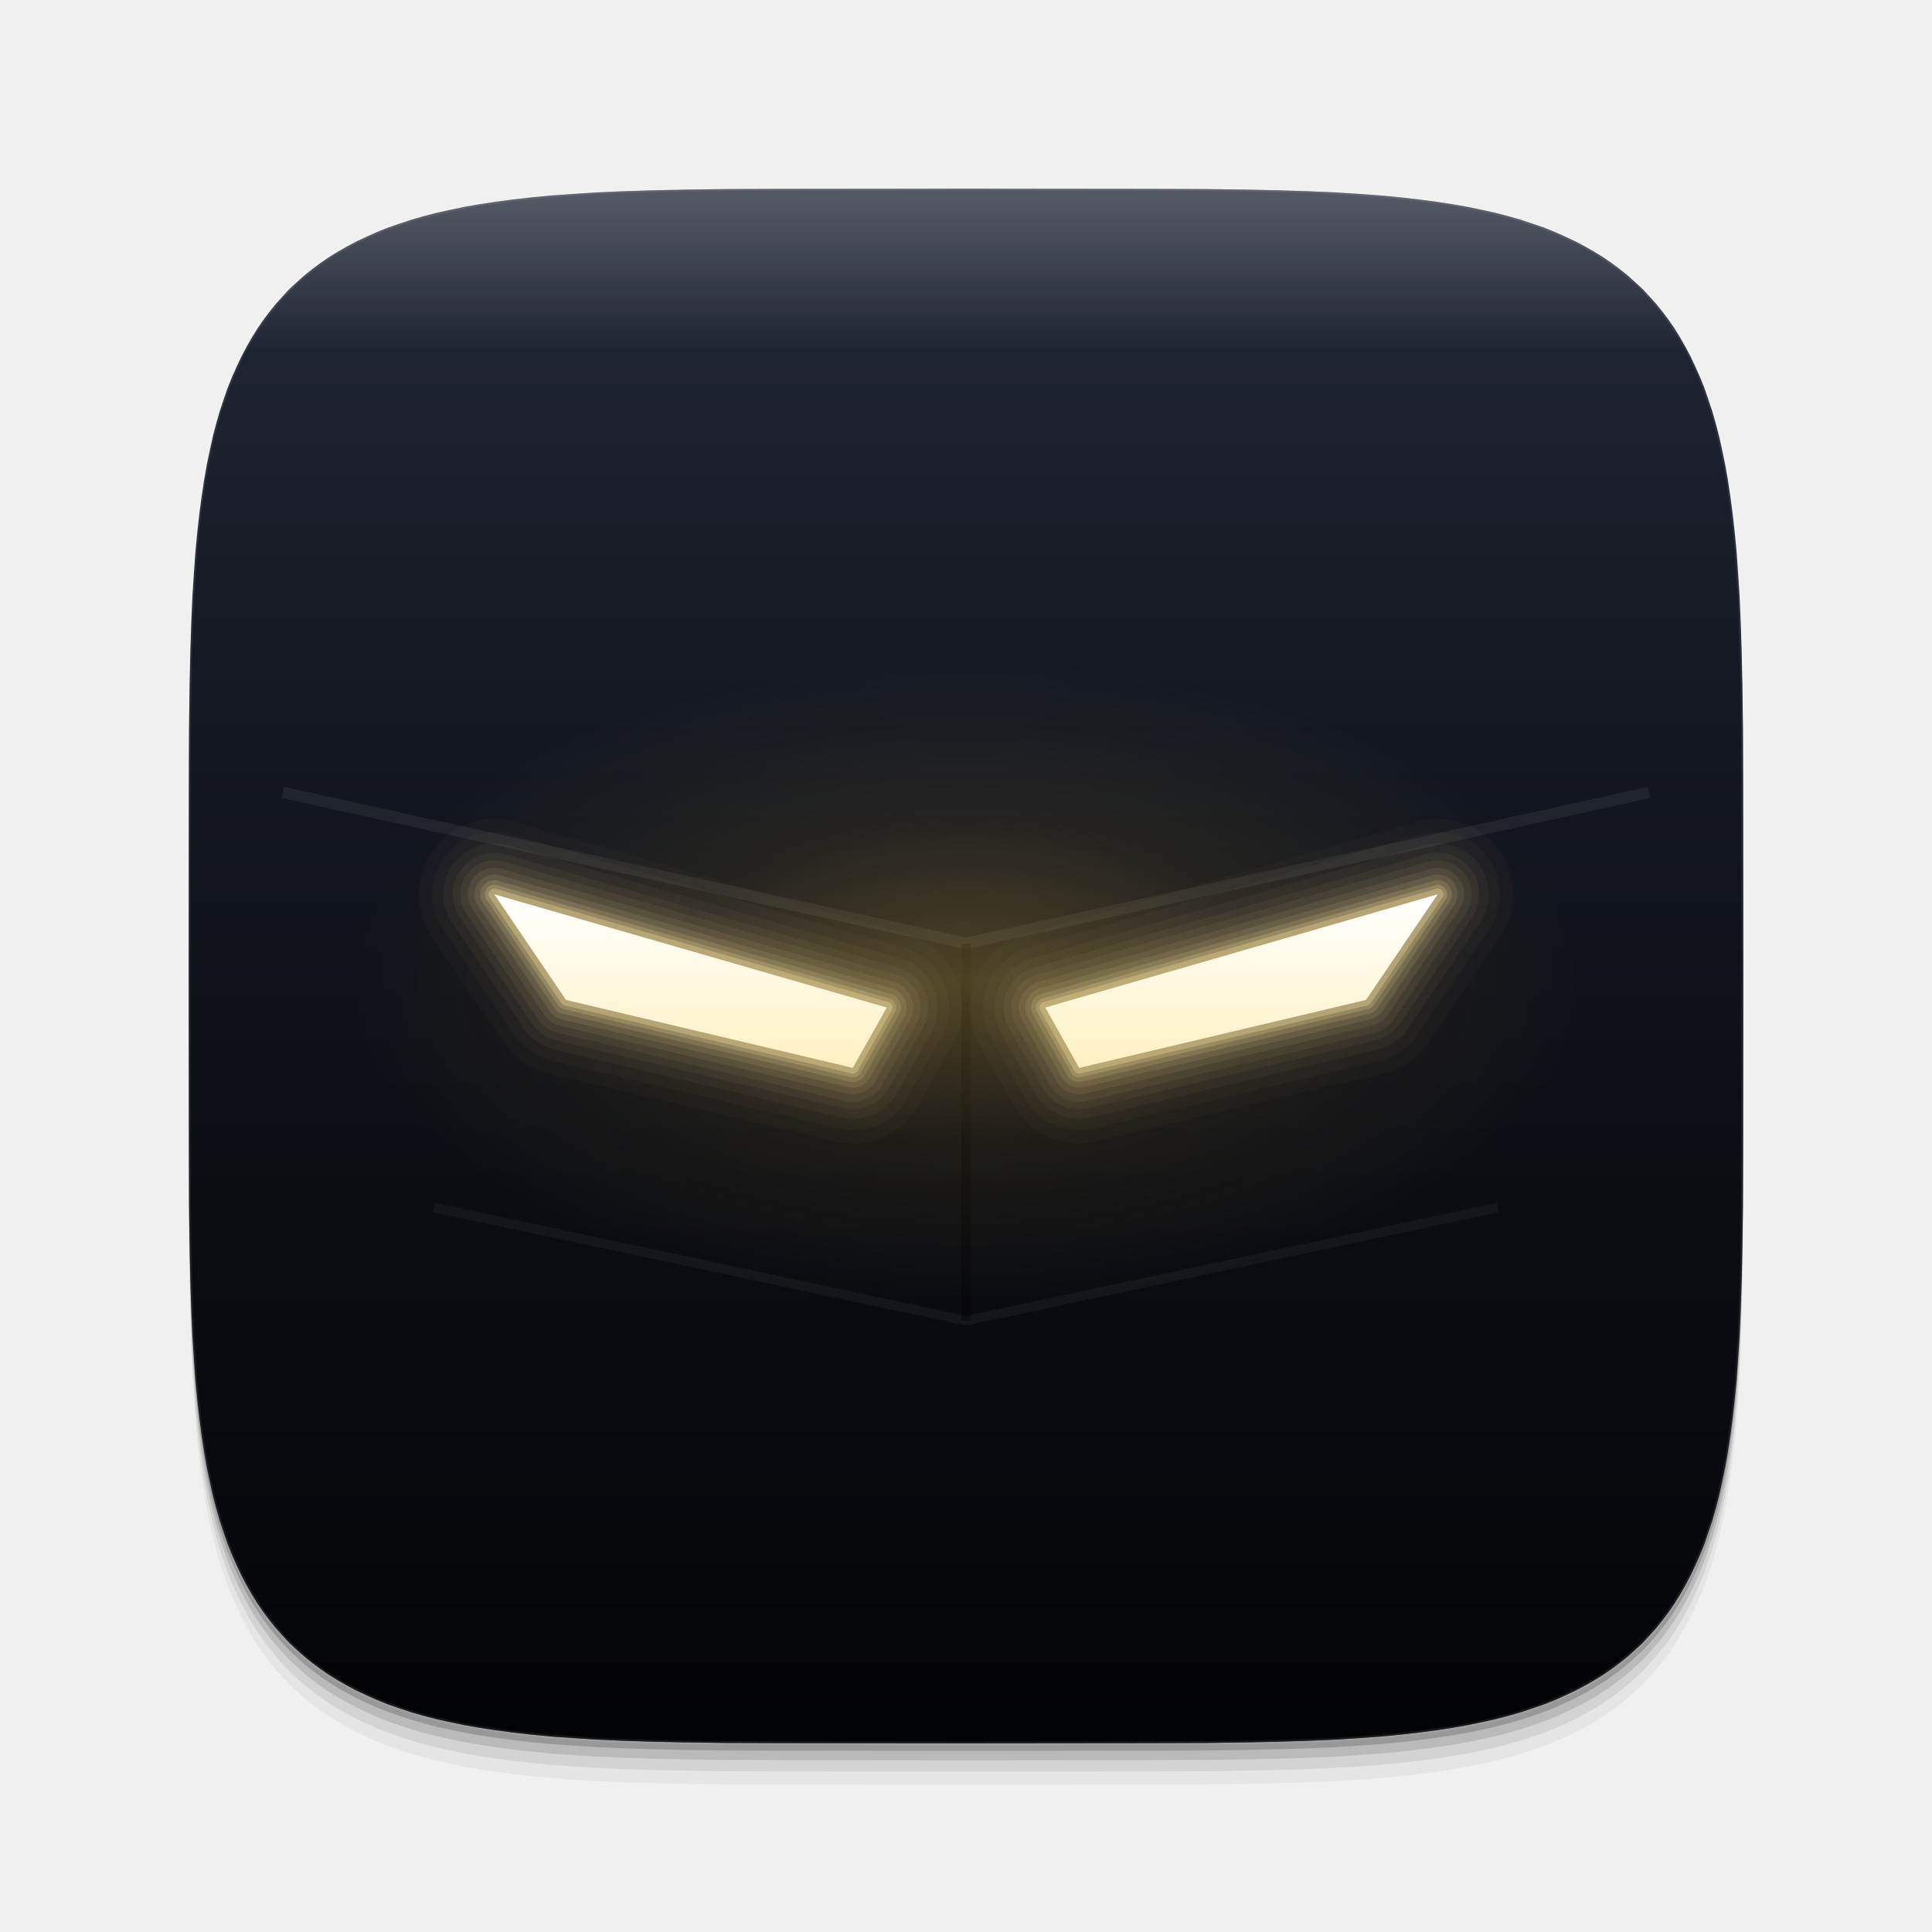
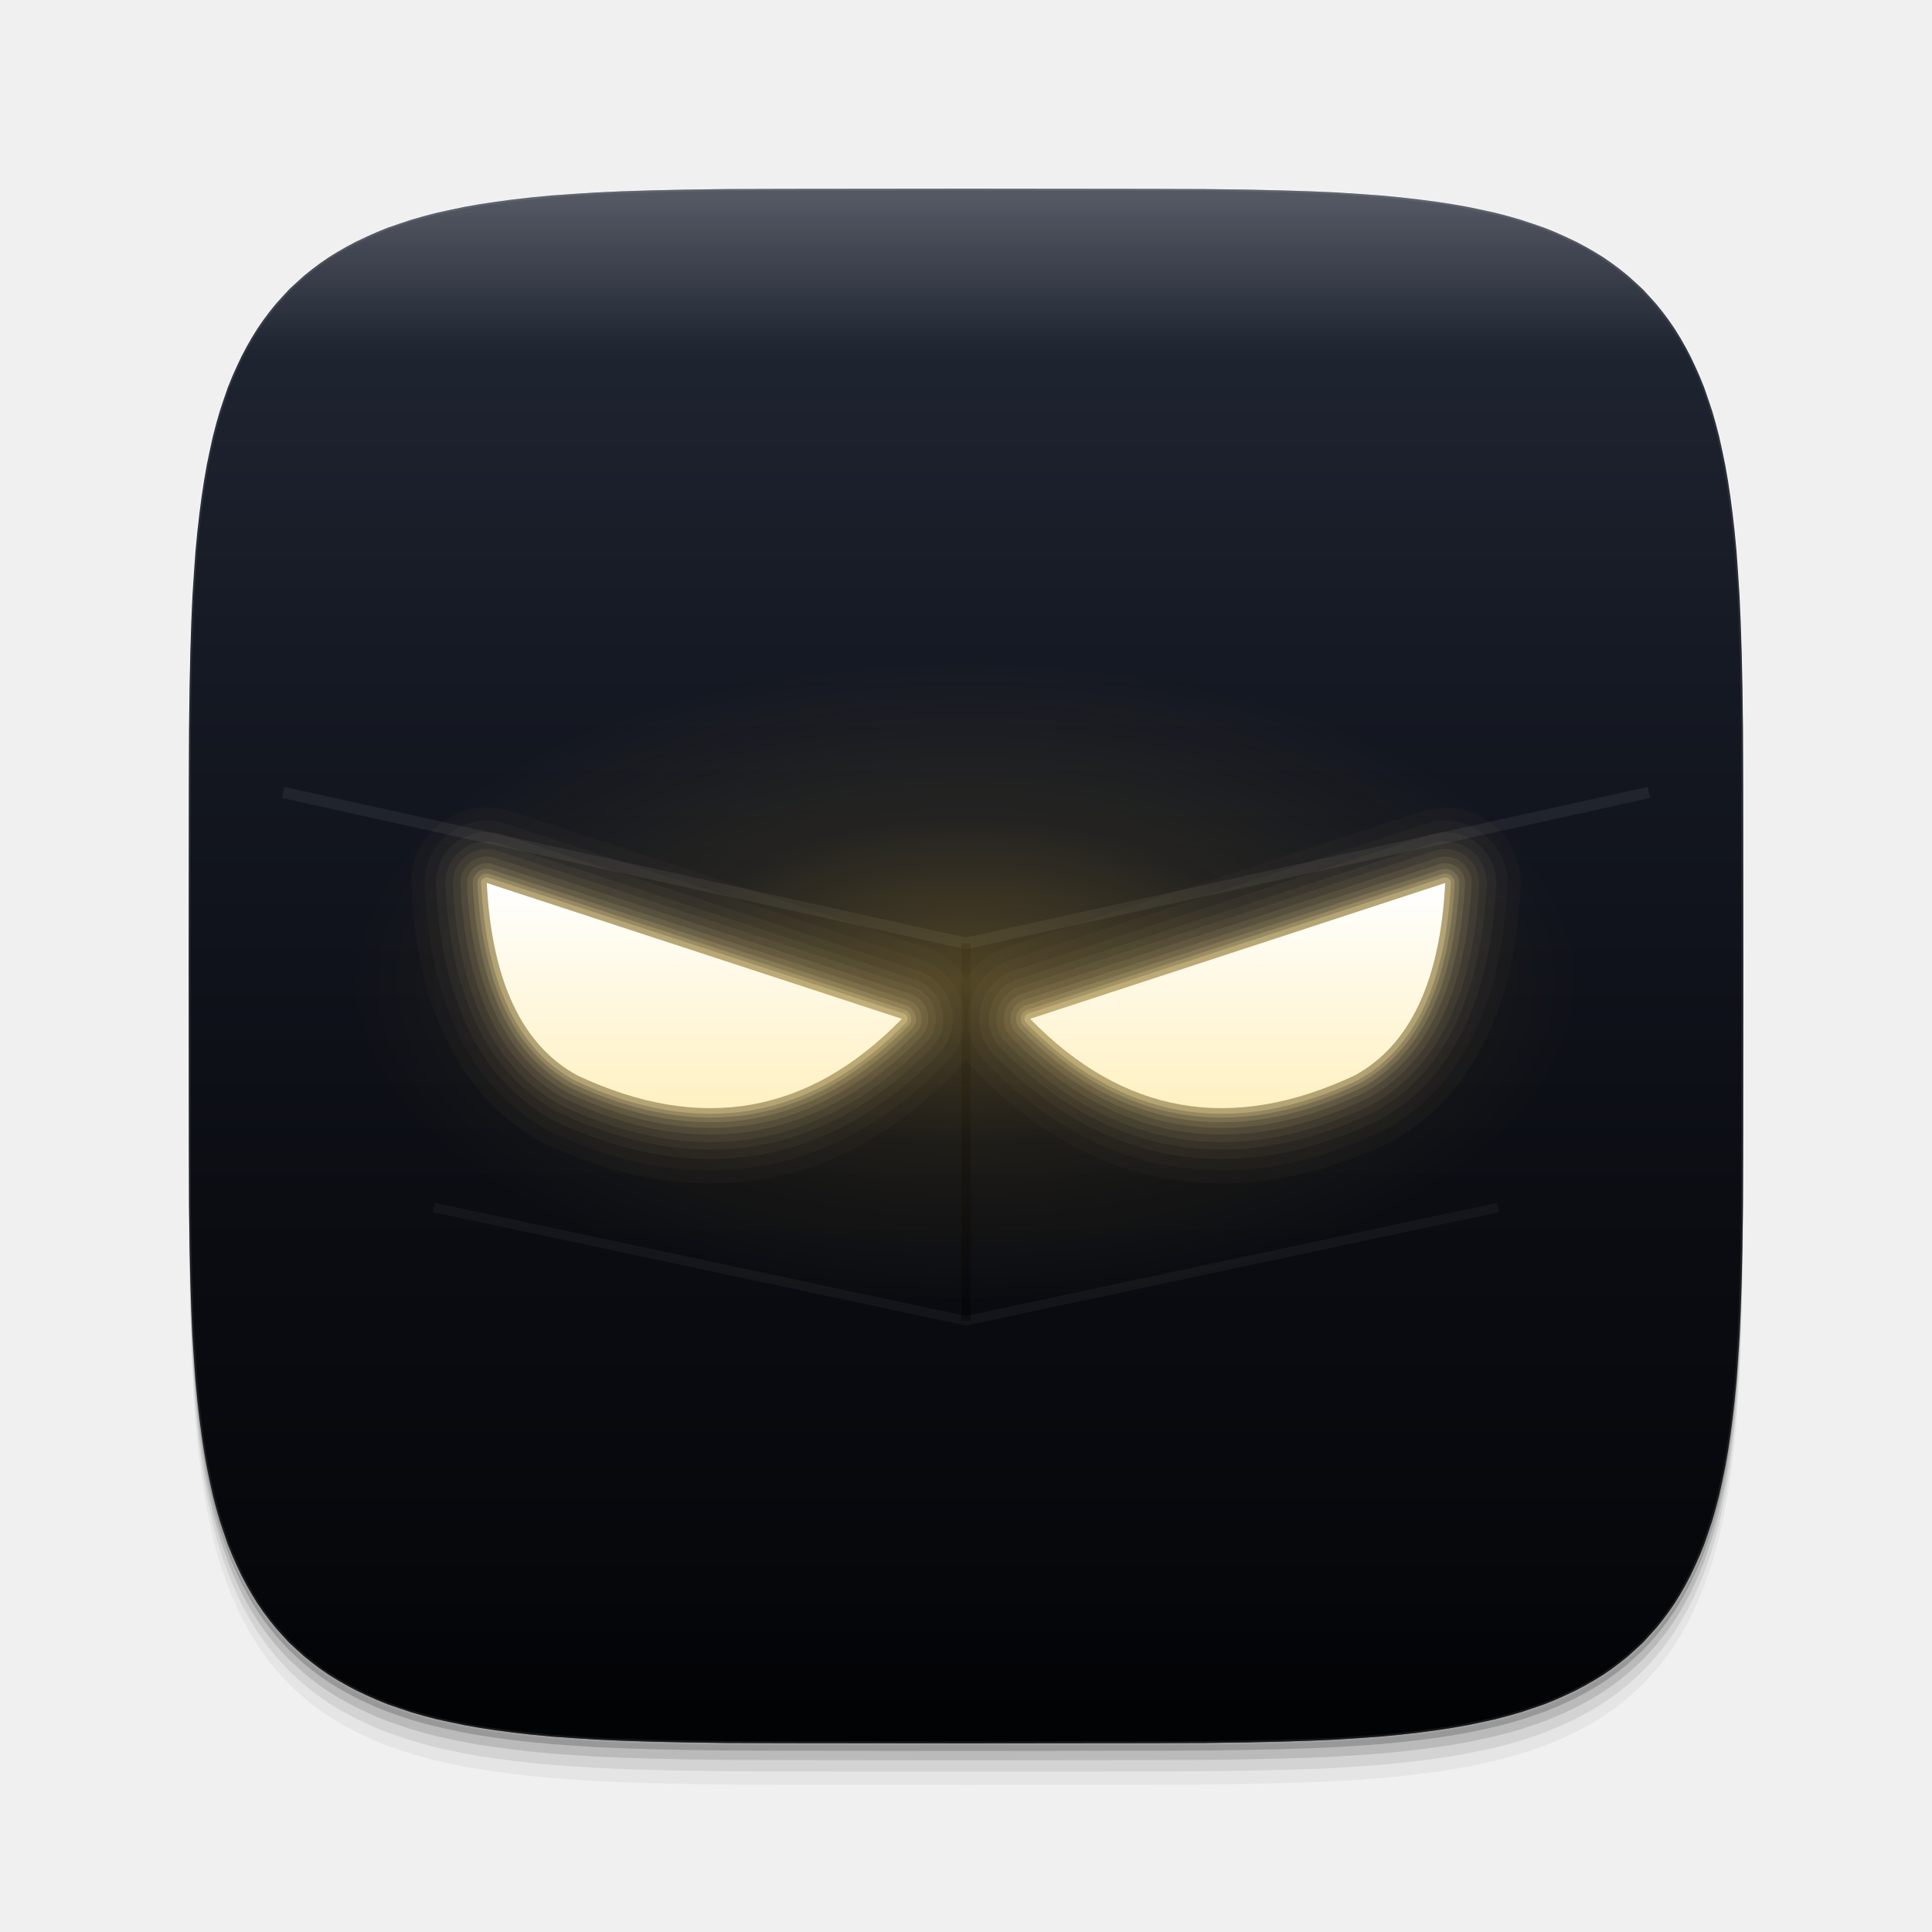
<svg xmlns="http://www.w3.org/2000/svg" width="1024" height="1024" viewBox="0 0 1024 1024">
  <defs>
    <clipPath id="sq">
      <path d="M924.0 512.0 L923.9 608.0 L923.8 638.6 L923.5 660.9 L923.1 679.0 L922.6 694.5 L922.0 708.2 L921.2 720.5 L920.4 731.8 L919.4 742.2 L918.3 751.9 L917.1 761.0 L915.8 769.6 L914.4 777.6 L912.8 785.3 L911.2 792.6 L909.4 799.5 L907.5 806.1 L905.4 812.4 L903.3 818.5 L901.0 824.2 L898.5 829.8 L896.0 835.1 L893.3 840.2 L890.5 845.1 L887.6 849.8 L884.5 854.3 L881.2 858.7 L877.9 862.8 L874.3 866.8 L870.7 870.7 L866.8 874.3 L862.8 877.9 L858.7 881.2 L854.3 884.5 L849.8 887.6 L845.1 890.5 L840.2 893.3 L835.1 896.0 L829.8 898.5 L824.2 901.0 L818.5 903.3 L812.4 905.4 L806.1 907.5 L799.5 909.4 L792.6 911.2 L785.3 912.8 L777.6 914.4 L769.6 915.8 L761.0 917.1 L751.9 918.3 L742.2 919.4 L731.8 920.4 L720.5 921.2 L708.2 922.0 L694.5 922.6 L679.0 923.1 L660.9 923.5 L638.6 923.8 L608.0 923.9 L512.0 924.0 L416.0 923.9 L385.4 923.8 L363.1 923.5 L345.0 923.1 L329.5 922.6 L315.8 922.0 L303.5 921.2 L292.2 920.4 L281.8 919.4 L272.1 918.3 L263.0 917.1 L254.4 915.8 L246.4 914.4 L238.7 912.8 L231.4 911.2 L224.5 909.4 L217.9 907.5 L211.6 905.4 L205.5 903.3 L199.8 901.0 L194.2 898.5 L188.9 896.0 L183.8 893.3 L178.9 890.5 L174.2 887.6 L169.7 884.5 L165.3 881.2 L161.2 877.9 L157.2 874.3 L153.3 870.7 L149.7 866.8 L146.1 862.8 L142.8 858.7 L139.5 854.3 L136.4 849.8 L133.5 845.1 L130.7 840.2 L128.0 835.1 L125.5 829.8 L123.0 824.2 L120.7 818.5 L118.6 812.4 L116.5 806.1 L114.6 799.5 L112.8 792.6 L111.2 785.3 L109.6 777.6 L108.2 769.6 L106.9 761.0 L105.7 751.9 L104.6 742.2 L103.6 731.8 L102.8 720.5 L102.0 708.2 L101.4 694.5 L100.9 679.0 L100.5 660.9 L100.2 638.6 L100.1 608.0 L100.0 512.0 L100.1 416.0 L100.2 385.4 L100.5 363.1 L100.9 345.0 L101.4 329.5 L102.0 315.8 L102.8 303.5 L103.6 292.2 L104.6 281.8 L105.7 272.1 L106.9 263.0 L108.2 254.4 L109.6 246.4 L111.2 238.7 L112.8 231.4 L114.6 224.5 L116.5 217.9 L118.6 211.6 L120.7 205.5 L123.0 199.8 L125.5 194.2 L128.0 188.9 L130.7 183.8 L133.5 178.9 L136.4 174.2 L139.5 169.7 L142.8 165.3 L146.1 161.2 L149.7 157.2 L153.3 153.3 L157.2 149.7 L161.2 146.1 L165.3 142.8 L169.7 139.5 L174.2 136.4 L178.9 133.5 L183.8 130.7 L188.9 128.0 L194.2 125.5 L199.8 123.0 L205.5 120.7 L211.6 118.6 L217.9 116.5 L224.5 114.6 L231.4 112.8 L238.7 111.2 L246.4 109.6 L254.4 108.2 L263.0 106.9 L272.1 105.7 L281.8 104.6 L292.2 103.6 L303.5 102.8 L315.8 102.0 L329.5 101.4 L345.0 100.9 L363.1 100.5 L385.4 100.2 L416.0 100.1 L512.0 100.0 L608.0 100.1 L638.6 100.2 L660.9 100.5 L679.0 100.9 L694.5 101.4 L708.2 102.0 L720.5 102.8 L731.8 103.6 L742.2 104.6 L751.9 105.7 L761.0 106.9 L769.6 108.2 L777.6 109.6 L785.3 111.2 L792.6 112.8 L799.5 114.6 L806.1 116.5 L812.4 118.6 L818.5 120.7 L824.2 123.0 L829.8 125.5 L835.1 128.0 L840.2 130.7 L845.1 133.5 L849.8 136.4 L854.3 139.5 L858.7 142.8 L862.8 146.1 L866.8 149.7 L870.7 153.3 L874.3 157.2 L877.9 161.2 L881.2 165.3 L884.5 169.7 L887.6 174.2 L890.5 178.9 L893.3 183.8 L896.0 188.9 L898.5 194.2 L901.0 199.8 L903.3 205.5 L905.4 211.6 L907.5 217.9 L909.4 224.5 L911.2 231.4 L912.8 238.7 L914.4 246.4 L915.8 254.4 L917.1 263.0 L918.3 272.1 L919.4 281.8 L920.4 292.2 L921.2 303.5 L922.0 315.8 L922.6 329.5 L923.1 345.0 L923.5 363.1 L923.8 385.4 L923.9 416.0 Z" />
    </clipPath>
    <linearGradient id="plate" x1="0" y1="0" x2="0" y2="1">
      <stop offset="0" stop-color="#232937" />
      <stop offset=".3" stop-color="#151923" />
      <stop offset=".65" stop-color="#0b0d13" />
      <stop offset="1" stop-color="#040508" />
    </linearGradient>
    <radialGradient id="aura" cx=".5" cy=".5" r=".5">
      <stop offset="0" stop-color="#f5c542" stop-opacity=".28" />
      <stop offset=".5" stop-color="#f5c542" stop-opacity=".08" />
      <stop offset="1" stop-color="#f5c542" stop-opacity="0" />
    </radialGradient>
    <linearGradient id="core" x1="0" y1="0" x2="0" y2="1">
      <stop offset="0" stop-color="#ffffff" />
      <stop offset="1" stop-color="#fff1c2" />
    </linearGradient>
    <linearGradient id="edge" x1="0" y1="0" x2="0" y2="1">
      <stop offset="0" stop-color="#fff" stop-opacity=".22" />
      <stop offset=".1" stop-color="#fff" stop-opacity="0" />
      <stop offset=".9" stop-color="#000" stop-opacity="0" />
      <stop offset="1" stop-color="#000" stop-opacity=".45" />
    </linearGradient>
  </defs>
  <g fill="#000">
    <path d="M924.0 512.0 L923.9 608.0 L923.8 638.6 L923.5 660.9 L923.1 679.0 L922.6 694.5 L922.0 708.2 L921.2 720.5 L920.4 731.8 L919.4 742.2 L918.3 751.9 L917.1 761.0 L915.8 769.6 L914.4 777.6 L912.8 785.3 L911.2 792.6 L909.4 799.5 L907.5 806.1 L905.4 812.4 L903.3 818.5 L901.0 824.2 L898.5 829.8 L896.0 835.1 L893.3 840.2 L890.5 845.1 L887.6 849.8 L884.5 854.3 L881.2 858.7 L877.9 862.8 L874.3 866.8 L870.7 870.7 L866.8 874.3 L862.8 877.9 L858.7 881.2 L854.3 884.5 L849.8 887.6 L845.1 890.5 L840.2 893.3 L835.1 896.0 L829.8 898.5 L824.2 901.0 L818.5 903.3 L812.4 905.4 L806.1 907.5 L799.5 909.4 L792.6 911.2 L785.3 912.8 L777.6 914.4 L769.6 915.8 L761.0 917.1 L751.9 918.3 L742.2 919.4 L731.8 920.4 L720.5 921.2 L708.2 922.0 L694.5 922.6 L679.0 923.1 L660.9 923.5 L638.6 923.8 L608.0 923.9 L512.0 924.0 L416.0 923.9 L385.4 923.8 L363.1 923.5 L345.0 923.1 L329.5 922.6 L315.8 922.0 L303.5 921.2 L292.2 920.4 L281.8 919.4 L272.1 918.3 L263.0 917.1 L254.4 915.8 L246.4 914.4 L238.7 912.8 L231.4 911.2 L224.5 909.4 L217.9 907.5 L211.6 905.4 L205.5 903.3 L199.8 901.0 L194.2 898.5 L188.9 896.0 L183.8 893.3 L178.9 890.5 L174.2 887.6 L169.7 884.5 L165.3 881.2 L161.2 877.9 L157.2 874.3 L153.3 870.7 L149.7 866.8 L146.1 862.8 L142.8 858.7 L139.5 854.3 L136.4 849.8 L133.5 845.1 L130.7 840.2 L128.0 835.1 L125.5 829.8 L123.0 824.2 L120.7 818.5 L118.6 812.4 L116.5 806.1 L114.6 799.5 L112.8 792.6 L111.2 785.3 L109.6 777.6 L108.2 769.6 L106.9 761.0 L105.7 751.9 L104.6 742.2 L103.6 731.8 L102.8 720.5 L102.0 708.2 L101.4 694.5 L100.9 679.0 L100.5 660.9 L100.2 638.6 L100.1 608.0 L100.0 512.0 L100.1 416.0 L100.2 385.4 L100.5 363.1 L100.9 345.0 L101.4 329.5 L102.0 315.8 L102.8 303.5 L103.6 292.2 L104.6 281.8 L105.7 272.1 L106.9 263.0 L108.2 254.4 L109.6 246.4 L111.2 238.7 L112.8 231.4 L114.6 224.5 L116.5 217.9 L118.6 211.6 L120.7 205.5 L123.0 199.8 L125.5 194.2 L128.0 188.9 L130.7 183.8 L133.5 178.9 L136.4 174.2 L139.5 169.7 L142.8 165.3 L146.1 161.2 L149.7 157.2 L153.3 153.3 L157.2 149.7 L161.2 146.1 L165.3 142.8 L169.7 139.5 L174.2 136.4 L178.9 133.5 L183.8 130.7 L188.9 128.0 L194.2 125.5 L199.8 123.0 L205.5 120.7 L211.6 118.6 L217.9 116.5 L224.5 114.6 L231.4 112.8 L238.7 111.2 L246.4 109.6 L254.4 108.2 L263.0 106.9 L272.1 105.7 L281.8 104.6 L292.2 103.6 L303.5 102.8 L315.8 102.0 L329.5 101.4 L345.0 100.9 L363.1 100.5 L385.4 100.2 L416.0 100.1 L512.0 100.0 L608.0 100.1 L638.6 100.2 L660.9 100.5 L679.0 100.9 L694.5 101.4 L708.2 102.0 L720.5 102.8 L731.8 103.6 L742.2 104.6 L751.9 105.7 L761.0 106.9 L769.6 108.2 L777.6 109.6 L785.3 111.2 L792.6 112.8 L799.5 114.6 L806.1 116.5 L812.4 118.6 L818.5 120.7 L824.2 123.0 L829.8 125.5 L835.1 128.0 L840.2 130.7 L845.1 133.5 L849.8 136.4 L854.3 139.5 L858.7 142.8 L862.8 146.1 L866.8 149.7 L870.7 153.3 L874.3 157.2 L877.9 161.2 L881.2 165.3 L884.5 169.7 L887.6 174.2 L890.5 178.9 L893.3 183.8 L896.0 188.9 L898.5 194.2 L901.0 199.8 L903.3 205.5 L905.4 211.6 L907.5 217.9 L909.4 224.5 L911.2 231.4 L912.8 238.7 L914.4 246.4 L915.8 254.4 L917.1 263.0 L918.3 272.1 L919.4 281.8 L920.4 292.2 L921.2 303.5 L922.0 315.8 L922.6 329.5 L923.1 345.0 L923.5 363.1 L923.8 385.4 L923.9 416.0 Z" transform="translate(0 4)" opacity="0.18" />
    <path d="M924.0 512.0 L923.9 608.0 L923.8 638.6 L923.5 660.9 L923.1 679.0 L922.6 694.5 L922.0 708.2 L921.2 720.5 L920.4 731.8 L919.4 742.2 L918.3 751.9 L917.1 761.0 L915.8 769.6 L914.4 777.6 L912.8 785.3 L911.2 792.6 L909.4 799.5 L907.5 806.1 L905.4 812.4 L903.3 818.5 L901.0 824.2 L898.5 829.8 L896.0 835.1 L893.3 840.2 L890.5 845.1 L887.6 849.8 L884.5 854.3 L881.2 858.7 L877.9 862.8 L874.3 866.8 L870.7 870.7 L866.8 874.3 L862.8 877.9 L858.7 881.2 L854.3 884.5 L849.8 887.6 L845.1 890.5 L840.2 893.3 L835.1 896.0 L829.8 898.5 L824.2 901.0 L818.5 903.3 L812.4 905.4 L806.1 907.5 L799.5 909.4 L792.6 911.2 L785.3 912.8 L777.6 914.4 L769.6 915.8 L761.0 917.1 L751.9 918.3 L742.2 919.4 L731.8 920.4 L720.5 921.2 L708.2 922.0 L694.5 922.6 L679.0 923.1 L660.9 923.5 L638.6 923.8 L608.0 923.9 L512.0 924.0 L416.0 923.9 L385.4 923.8 L363.1 923.5 L345.0 923.1 L329.5 922.6 L315.8 922.0 L303.5 921.2 L292.2 920.4 L281.8 919.4 L272.1 918.3 L263.0 917.1 L254.4 915.8 L246.4 914.4 L238.7 912.8 L231.4 911.2 L224.5 909.4 L217.9 907.5 L211.6 905.4 L205.5 903.3 L199.8 901.0 L194.2 898.5 L188.9 896.0 L183.8 893.3 L178.9 890.5 L174.2 887.6 L169.7 884.5 L165.3 881.2 L161.2 877.9 L157.2 874.3 L153.3 870.7 L149.7 866.8 L146.1 862.8 L142.8 858.7 L139.5 854.3 L136.4 849.8 L133.5 845.1 L130.7 840.2 L128.0 835.1 L125.5 829.8 L123.0 824.2 L120.7 818.5 L118.6 812.4 L116.5 806.1 L114.6 799.5 L112.8 792.6 L111.2 785.3 L109.6 777.6 L108.2 769.6 L106.9 761.0 L105.7 751.9 L104.6 742.2 L103.6 731.8 L102.8 720.5 L102.0 708.2 L101.4 694.5 L100.9 679.0 L100.5 660.9 L100.2 638.6 L100.1 608.0 L100.0 512.0 L100.1 416.0 L100.2 385.4 L100.5 363.1 L100.9 345.0 L101.4 329.5 L102.0 315.8 L102.8 303.5 L103.6 292.2 L104.6 281.8 L105.7 272.1 L106.9 263.0 L108.2 254.4 L109.6 246.4 L111.2 238.7 L112.8 231.4 L114.6 224.5 L116.5 217.9 L118.6 211.6 L120.7 205.5 L123.0 199.8 L125.5 194.2 L128.0 188.9 L130.7 183.8 L133.5 178.9 L136.4 174.2 L139.5 169.7 L142.8 165.3 L146.1 161.2 L149.7 157.2 L153.3 153.3 L157.2 149.7 L161.2 146.1 L165.3 142.8 L169.7 139.5 L174.2 136.4 L178.9 133.5 L183.8 130.7 L188.9 128.0 L194.2 125.5 L199.8 123.0 L205.5 120.7 L211.6 118.6 L217.9 116.5 L224.5 114.6 L231.4 112.8 L238.7 111.2 L246.4 109.6 L254.4 108.2 L263.0 106.9 L272.1 105.7 L281.8 104.6 L292.2 103.6 L303.5 102.8 L315.8 102.0 L329.5 101.4 L345.0 100.9 L363.1 100.5 L385.4 100.2 L416.0 100.1 L512.0 100.0 L608.0 100.1 L638.6 100.2 L660.9 100.5 L679.0 100.9 L694.5 101.4 L708.2 102.0 L720.5 102.8 L731.8 103.6 L742.2 104.6 L751.9 105.7 L761.0 106.9 L769.6 108.2 L777.6 109.6 L785.3 111.2 L792.6 112.8 L799.5 114.6 L806.1 116.5 L812.4 118.6 L818.5 120.7 L824.2 123.0 L829.8 125.5 L835.1 128.0 L840.2 130.7 L845.1 133.5 L849.8 136.4 L854.3 139.5 L858.7 142.8 L862.8 146.1 L866.8 149.7 L870.7 153.3 L874.3 157.2 L877.9 161.2 L881.2 165.3 L884.5 169.7 L887.6 174.2 L890.5 178.9 L893.3 183.8 L896.0 188.9 L898.5 194.2 L901.0 199.8 L903.3 205.5 L905.4 211.6 L907.5 217.9 L909.4 224.5 L911.2 231.4 L912.8 238.7 L914.4 246.4 L915.8 254.4 L917.1 263.0 L918.3 272.1 L919.4 281.8 L920.4 292.2 L921.2 303.5 L922.0 315.8 L922.6 329.5 L923.1 345.0 L923.5 363.1 L923.8 385.4 L923.9 416.0 Z" transform="translate(0 9)" opacity="0.12" />
    <path d="M924.0 512.0 L923.9 608.0 L923.8 638.6 L923.5 660.9 L923.1 679.0 L922.6 694.5 L922.0 708.2 L921.2 720.5 L920.4 731.8 L919.4 742.2 L918.3 751.9 L917.1 761.0 L915.8 769.6 L914.4 777.6 L912.8 785.3 L911.2 792.6 L909.4 799.5 L907.5 806.1 L905.4 812.4 L903.3 818.5 L901.0 824.2 L898.5 829.8 L896.0 835.1 L893.3 840.2 L890.5 845.1 L887.6 849.8 L884.5 854.3 L881.2 858.7 L877.9 862.8 L874.3 866.8 L870.7 870.7 L866.8 874.3 L862.8 877.9 L858.7 881.2 L854.3 884.5 L849.8 887.6 L845.1 890.5 L840.2 893.3 L835.1 896.0 L829.8 898.5 L824.2 901.0 L818.5 903.3 L812.4 905.4 L806.1 907.5 L799.5 909.4 L792.6 911.2 L785.3 912.8 L777.6 914.4 L769.6 915.8 L761.0 917.1 L751.9 918.3 L742.2 919.4 L731.8 920.4 L720.5 921.2 L708.2 922.0 L694.5 922.6 L679.0 923.1 L660.9 923.5 L638.6 923.8 L608.0 923.9 L512.0 924.0 L416.0 923.9 L385.4 923.8 L363.1 923.5 L345.0 923.1 L329.5 922.6 L315.8 922.0 L303.5 921.2 L292.2 920.4 L281.8 919.4 L272.1 918.3 L263.0 917.1 L254.4 915.8 L246.4 914.4 L238.7 912.8 L231.4 911.2 L224.5 909.4 L217.9 907.5 L211.6 905.4 L205.5 903.3 L199.8 901.0 L194.2 898.5 L188.9 896.0 L183.8 893.3 L178.9 890.5 L174.2 887.6 L169.7 884.5 L165.3 881.2 L161.2 877.9 L157.2 874.3 L153.3 870.7 L149.7 866.8 L146.1 862.8 L142.8 858.7 L139.5 854.3 L136.4 849.8 L133.5 845.1 L130.7 840.2 L128.0 835.1 L125.5 829.8 L123.0 824.2 L120.7 818.5 L118.6 812.4 L116.5 806.1 L114.6 799.5 L112.8 792.6 L111.2 785.3 L109.6 777.6 L108.2 769.6 L106.9 761.0 L105.7 751.9 L104.6 742.2 L103.6 731.8 L102.8 720.5 L102.0 708.2 L101.4 694.5 L100.9 679.0 L100.5 660.9 L100.2 638.6 L100.1 608.0 L100.0 512.0 L100.1 416.0 L100.2 385.4 L100.5 363.1 L100.9 345.0 L101.4 329.5 L102.0 315.8 L102.8 303.5 L103.6 292.2 L104.6 281.8 L105.7 272.1 L106.9 263.0 L108.2 254.4 L109.6 246.4 L111.2 238.7 L112.8 231.4 L114.6 224.5 L116.5 217.9 L118.6 211.6 L120.7 205.5 L123.0 199.8 L125.5 194.2 L128.0 188.9 L130.7 183.8 L133.5 178.9 L136.4 174.2 L139.5 169.7 L142.8 165.3 L146.1 161.2 L149.7 157.2 L153.3 153.3 L157.2 149.7 L161.2 146.1 L165.3 142.8 L169.7 139.5 L174.2 136.4 L178.9 133.5 L183.8 130.7 L188.9 128.0 L194.2 125.5 L199.8 123.0 L205.5 120.7 L211.6 118.6 L217.9 116.5 L224.5 114.6 L231.4 112.8 L238.7 111.2 L246.4 109.6 L254.4 108.2 L263.0 106.9 L272.1 105.7 L281.8 104.6 L292.2 103.6 L303.5 102.8 L315.8 102.0 L329.5 101.4 L345.0 100.9 L363.1 100.5 L385.4 100.2 L416.0 100.1 L512.0 100.0 L608.0 100.1 L638.6 100.2 L660.9 100.5 L679.0 100.9 L694.5 101.4 L708.2 102.0 L720.5 102.8 L731.8 103.6 L742.2 104.6 L751.9 105.7 L761.0 106.9 L769.6 108.2 L777.6 109.6 L785.3 111.2 L792.6 112.8 L799.5 114.6 L806.1 116.5 L812.4 118.6 L818.5 120.7 L824.2 123.0 L829.8 125.5 L835.1 128.0 L840.2 130.7 L845.1 133.5 L849.8 136.4 L854.3 139.5 L858.7 142.8 L862.8 146.1 L866.8 149.7 L870.7 153.3 L874.3 157.2 L877.9 161.2 L881.2 165.3 L884.5 169.7 L887.6 174.2 L890.5 178.9 L893.3 183.8 L896.0 188.9 L898.5 194.2 L901.0 199.8 L903.3 205.5 L905.4 211.6 L907.5 217.9 L909.4 224.5 L911.2 231.4 L912.8 238.7 L914.4 246.4 L915.8 254.4 L917.1 263.0 L918.3 272.1 L919.4 281.8 L920.4 292.2 L921.2 303.5 L922.0 315.8 L922.6 329.5 L923.1 345.0 L923.5 363.1 L923.8 385.4 L923.9 416.0 Z" transform="translate(0 15)" opacity="0.08" />
    <path d="M924.0 512.0 L923.9 608.0 L923.8 638.6 L923.5 660.9 L923.1 679.0 L922.6 694.5 L922.0 708.2 L921.2 720.5 L920.4 731.8 L919.4 742.2 L918.3 751.9 L917.1 761.0 L915.8 769.6 L914.4 777.6 L912.8 785.3 L911.2 792.6 L909.4 799.5 L907.5 806.1 L905.4 812.4 L903.3 818.5 L901.0 824.2 L898.5 829.8 L896.0 835.1 L893.3 840.2 L890.5 845.1 L887.6 849.8 L884.5 854.3 L881.2 858.7 L877.9 862.8 L874.3 866.8 L870.7 870.7 L866.8 874.3 L862.8 877.9 L858.7 881.2 L854.3 884.5 L849.8 887.6 L845.1 890.5 L840.2 893.3 L835.1 896.0 L829.8 898.5 L824.2 901.0 L818.5 903.3 L812.4 905.4 L806.1 907.5 L799.5 909.4 L792.6 911.2 L785.3 912.8 L777.6 914.4 L769.6 915.8 L761.0 917.1 L751.9 918.3 L742.2 919.4 L731.8 920.4 L720.5 921.2 L708.2 922.0 L694.5 922.6 L679.0 923.1 L660.9 923.5 L638.6 923.8 L608.0 923.9 L512.0 924.0 L416.0 923.9 L385.4 923.8 L363.1 923.5 L345.0 923.1 L329.5 922.6 L315.8 922.0 L303.5 921.2 L292.2 920.4 L281.8 919.4 L272.1 918.3 L263.0 917.1 L254.4 915.8 L246.4 914.4 L238.7 912.8 L231.4 911.2 L224.5 909.4 L217.9 907.5 L211.6 905.4 L205.5 903.3 L199.8 901.0 L194.2 898.5 L188.9 896.0 L183.8 893.3 L178.9 890.5 L174.2 887.6 L169.7 884.5 L165.3 881.2 L161.2 877.9 L157.2 874.3 L153.3 870.7 L149.7 866.8 L146.1 862.8 L142.8 858.7 L139.5 854.3 L136.4 849.8 L133.5 845.1 L130.7 840.2 L128.0 835.1 L125.5 829.8 L123.0 824.2 L120.7 818.5 L118.6 812.4 L116.5 806.1 L114.6 799.5 L112.8 792.6 L111.2 785.3 L109.6 777.6 L108.2 769.6 L106.9 761.0 L105.7 751.9 L104.6 742.2 L103.6 731.8 L102.8 720.5 L102.0 708.2 L101.4 694.5 L100.9 679.0 L100.5 660.9 L100.2 638.6 L100.1 608.0 L100.0 512.0 L100.1 416.0 L100.2 385.4 L100.5 363.1 L100.9 345.0 L101.4 329.5 L102.0 315.8 L102.8 303.5 L103.6 292.2 L104.6 281.8 L105.7 272.1 L106.9 263.0 L108.2 254.4 L109.6 246.4 L111.2 238.7 L112.8 231.4 L114.6 224.5 L116.5 217.9 L118.6 211.6 L120.7 205.5 L123.0 199.8 L125.5 194.2 L128.0 188.9 L130.7 183.8 L133.5 178.9 L136.4 174.2 L139.5 169.7 L142.8 165.3 L146.1 161.2 L149.7 157.2 L153.3 153.3 L157.2 149.7 L161.2 146.1 L165.3 142.8 L169.7 139.5 L174.2 136.4 L178.9 133.5 L183.8 130.7 L188.9 128.0 L194.2 125.5 L199.8 123.0 L205.5 120.7 L211.6 118.6 L217.9 116.5 L224.5 114.6 L231.4 112.8 L238.7 111.2 L246.4 109.6 L254.4 108.2 L263.0 106.9 L272.1 105.7 L281.8 104.6 L292.2 103.6 L303.5 102.8 L315.8 102.0 L329.5 101.4 L345.0 100.9 L363.1 100.5 L385.4 100.2 L416.0 100.1 L512.0 100.0 L608.0 100.1 L638.6 100.2 L660.9 100.5 L679.0 100.9 L694.5 101.4 L708.2 102.0 L720.5 102.8 L731.8 103.6 L742.2 104.6 L751.9 105.7 L761.0 106.9 L769.6 108.2 L777.6 109.6 L785.3 111.2 L792.6 112.8 L799.5 114.6 L806.1 116.5 L812.4 118.6 L818.5 120.7 L824.2 123.0 L829.8 125.5 L835.1 128.0 L840.2 130.7 L845.1 133.5 L849.8 136.4 L854.3 139.5 L858.7 142.8 L862.8 146.1 L866.8 149.7 L870.7 153.3 L874.3 157.2 L877.9 161.2 L881.2 165.3 L884.5 169.7 L887.6 174.2 L890.5 178.9 L893.3 183.8 L896.0 188.9 L898.5 194.2 L901.0 199.8 L903.3 205.5 L905.4 211.6 L907.5 217.9 L909.4 224.5 L911.2 231.4 L912.8 238.7 L914.4 246.4 L915.8 254.4 L917.1 263.0 L918.3 272.1 L919.4 281.8 L920.4 292.2 L921.2 303.5 L922.0 315.8 L922.6 329.5 L923.1 345.0 L923.5 363.1 L923.8 385.4 L923.9 416.0 Z" transform="translate(0 22)" opacity="0.05" />
  </g>
  <path d="M924.0 512.0 L923.9 608.0 L923.8 638.6 L923.5 660.9 L923.1 679.0 L922.6 694.5 L922.0 708.2 L921.2 720.5 L920.4 731.8 L919.4 742.2 L918.3 751.9 L917.1 761.0 L915.8 769.6 L914.4 777.6 L912.8 785.3 L911.2 792.6 L909.4 799.5 L907.5 806.1 L905.4 812.4 L903.3 818.5 L901.0 824.2 L898.5 829.8 L896.0 835.1 L893.3 840.2 L890.5 845.1 L887.6 849.8 L884.5 854.3 L881.2 858.7 L877.9 862.8 L874.3 866.8 L870.7 870.7 L866.8 874.3 L862.8 877.9 L858.7 881.2 L854.3 884.5 L849.8 887.6 L845.1 890.5 L840.2 893.3 L835.1 896.0 L829.8 898.5 L824.2 901.0 L818.5 903.3 L812.4 905.4 L806.1 907.5 L799.5 909.4 L792.6 911.2 L785.3 912.8 L777.6 914.4 L769.6 915.8 L761.0 917.1 L751.9 918.3 L742.2 919.4 L731.8 920.4 L720.5 921.2 L708.2 922.0 L694.5 922.6 L679.0 923.1 L660.9 923.5 L638.6 923.8 L608.0 923.9 L512.0 924.0 L416.0 923.9 L385.4 923.8 L363.1 923.5 L345.0 923.1 L329.5 922.6 L315.8 922.0 L303.5 921.2 L292.2 920.4 L281.8 919.4 L272.1 918.3 L263.0 917.1 L254.4 915.8 L246.4 914.4 L238.7 912.8 L231.4 911.2 L224.5 909.4 L217.9 907.5 L211.6 905.4 L205.5 903.3 L199.8 901.0 L194.2 898.5 L188.9 896.0 L183.8 893.3 L178.9 890.5 L174.2 887.6 L169.7 884.5 L165.3 881.2 L161.2 877.9 L157.2 874.3 L153.3 870.7 L149.7 866.8 L146.1 862.8 L142.8 858.7 L139.5 854.3 L136.4 849.8 L133.5 845.1 L130.7 840.2 L128.0 835.1 L125.5 829.8 L123.0 824.2 L120.7 818.5 L118.6 812.4 L116.5 806.1 L114.6 799.5 L112.8 792.6 L111.2 785.3 L109.6 777.6 L108.2 769.6 L106.9 761.0 L105.7 751.9 L104.6 742.2 L103.6 731.8 L102.8 720.5 L102.0 708.2 L101.4 694.5 L100.9 679.0 L100.5 660.9 L100.2 638.6 L100.1 608.0 L100.0 512.0 L100.1 416.0 L100.2 385.4 L100.5 363.1 L100.9 345.0 L101.4 329.5 L102.0 315.8 L102.8 303.5 L103.6 292.2 L104.6 281.8 L105.7 272.1 L106.9 263.0 L108.2 254.4 L109.6 246.4 L111.2 238.7 L112.8 231.4 L114.6 224.5 L116.5 217.9 L118.6 211.6 L120.7 205.5 L123.0 199.8 L125.5 194.2 L128.0 188.9 L130.7 183.8 L133.5 178.9 L136.4 174.2 L139.5 169.7 L142.8 165.3 L146.1 161.2 L149.7 157.2 L153.3 153.3 L157.2 149.7 L161.2 146.1 L165.3 142.8 L169.7 139.5 L174.2 136.4 L178.9 133.5 L183.8 130.7 L188.9 128.0 L194.2 125.5 L199.8 123.0 L205.5 120.7 L211.6 118.6 L217.9 116.5 L224.5 114.6 L231.4 112.8 L238.7 111.2 L246.4 109.6 L254.4 108.2 L263.0 106.9 L272.1 105.7 L281.8 104.6 L292.2 103.6 L303.5 102.8 L315.8 102.0 L329.5 101.4 L345.0 100.9 L363.1 100.5 L385.4 100.2 L416.0 100.1 L512.0 100.0 L608.0 100.1 L638.6 100.2 L660.9 100.5 L679.0 100.9 L694.5 101.4 L708.2 102.0 L720.5 102.8 L731.8 103.6 L742.2 104.6 L751.9 105.7 L761.0 106.9 L769.6 108.2 L777.6 109.6 L785.3 111.2 L792.6 112.8 L799.5 114.6 L806.1 116.5 L812.4 118.6 L818.5 120.7 L824.2 123.0 L829.8 125.5 L835.1 128.0 L840.2 130.7 L845.1 133.5 L849.8 136.4 L854.3 139.5 L858.7 142.8 L862.8 146.1 L866.8 149.7 L870.7 153.3 L874.3 157.2 L877.9 161.2 L881.2 165.3 L884.5 169.7 L887.6 174.2 L890.5 178.9 L893.3 183.8 L896.0 188.9 L898.5 194.2 L901.0 199.8 L903.3 205.5 L905.4 211.6 L907.5 217.9 L909.4 224.5 L911.2 231.4 L912.8 238.7 L914.4 246.4 L915.8 254.4 L917.1 263.0 L918.3 272.1 L919.4 281.8 L920.4 292.2 L921.2 303.5 L922.0 315.8 L922.6 329.5 L923.1 345.0 L923.5 363.1 L923.8 385.4 L923.9 416.0 Z" fill="url(#plate)" />
  <g clip-path="url(#sq)">
    <path d="M150 420 L512 500 L874 420" fill="none" stroke="#fff" stroke-opacity=".06" stroke-width="6" />
    <path d="M230 640 L512 700 L794 640" fill="none" stroke="#fff" stroke-opacity=".04" stroke-width="5" />
    <path d="M512 500 L512 700" stroke="#000" stroke-opacity=".35" stroke-width="5" />
    <ellipse cx="512" cy="520" rx="330" ry="170" fill="url(#aura)" />
-     <path d="M262.0 474 L470.0 534 L452.0 566 L300.0 530 Z M762.0 474 L554.0 534 L572.0 566 L724.0 530 Z" fill="none" stroke="#ffe7a0" stroke-opacity="0.025" stroke-width="80" stroke-linejoin="round" />
-     <path d="M262.0 474 L470.0 534 L452.0 566 L300.0 530 Z M762.0 474 L554.0 534 L572.0 566 L724.0 530 Z" fill="none" stroke="#ffe7a0" stroke-opacity="0.03" stroke-width="66" stroke-linejoin="round" />
-     <path d="M262.0 474 L470.0 534 L452.0 566 L300.0 530 Z M762.0 474 L554.0 534 L572.0 566 L724.0 530 Z" fill="none" stroke="#ffe7a0" stroke-opacity="0.04" stroke-width="54" stroke-linejoin="round" />
-     <path d="M262.0 474 L470.0 534 L452.0 566 L300.0 530 Z M762.0 474 L554.0 534 L572.0 566 L724.0 530 Z" fill="none" stroke="#ffe7a0" stroke-opacity="0.05" stroke-width="44" stroke-linejoin="round" />
-     <path d="M262.0 474 L470.0 534 L452.0 566 L300.0 530 Z M762.0 474 L554.0 534 L572.0 566 L724.0 530 Z" fill="none" stroke="#ffe7a0" stroke-opacity="0.06" stroke-width="36" stroke-linejoin="round" />
-     <path d="M262.0 474 L470.0 534 L452.0 566 L300.0 530 Z M762.0 474 L554.0 534 L572.0 566 L724.0 530 Z" fill="none" stroke="#ffe7a0" stroke-opacity="0.08" stroke-width="28" stroke-linejoin="round" />
-     <path d="M262.0 474 L470.0 534 L452.0 566 L300.0 530 Z M762.0 474 L554.0 534 L572.0 566 L724.0 530 Z" fill="none" stroke="#ffe7a0" stroke-opacity="0.1" stroke-width="21" stroke-linejoin="round" />
-     <path d="M262.0 474 L470.0 534 L452.0 566 L300.0 530 Z M762.0 474 L554.0 534 L572.0 566 L724.0 530 Z" fill="none" stroke="#ffe7a0" stroke-opacity="0.14" stroke-width="15" stroke-linejoin="round" />
-     <path d="M262.0 474 L470.0 534 L452.0 566 L300.0 530 Z M762.0 474 L554.0 534 L572.0 566 L724.0 530 Z" fill="none" stroke="#ffe7a0" stroke-opacity="0.2" stroke-width="10" stroke-linejoin="round" />
-     <path d="M262.0 474 L470.0 534 L452.0 566 L300.0 530 Z M762.0 474 L554.0 534 L572.0 566 L724.0 530 Z" fill="none" stroke="#ffe7a0" stroke-opacity="0.3" stroke-width="6" stroke-linejoin="round" />
-     <path d="M262.0 474 L470.0 534 L452.0 566 L300.0 530 Z M762.0 474 L554.0 534 L572.0 566 L724.0 530 Z" fill="url(#core)" />
+     <path d="M258.0 468 L478.0 540 Q404.0 616 306.0 570 Q262.0 546 258.0 468 Z M766.0 468 L546.0 540 Q620.0 616 718.0 570 Q762.0 546 766.0 468 Z" fill="none" stroke="#ffe7a0" stroke-opacity="0.025" stroke-width="80" stroke-linejoin="round" />
+     <path d="M258.0 468 L478.0 540 Q404.0 616 306.0 570 Q262.0 546 258.0 468 Z M766.0 468 L546.0 540 Q620.0 616 718.0 570 Q762.0 546 766.0 468 Z" fill="none" stroke="#ffe7a0" stroke-opacity="0.03" stroke-width="66" stroke-linejoin="round" />
+     <path d="M258.0 468 L478.0 540 Q404.0 616 306.0 570 Q262.0 546 258.0 468 Z M766.0 468 L546.0 540 Q620.0 616 718.0 570 Q762.0 546 766.0 468 Z" fill="none" stroke="#ffe7a0" stroke-opacity="0.04" stroke-width="54" stroke-linejoin="round" />
+     <path d="M258.0 468 L478.0 540 Q404.0 616 306.0 570 Q262.0 546 258.0 468 Z M766.0 468 L546.0 540 Q620.0 616 718.0 570 Q762.0 546 766.0 468 Z" fill="none" stroke="#ffe7a0" stroke-opacity="0.05" stroke-width="44" stroke-linejoin="round" />
+     <path d="M258.0 468 L478.0 540 Q404.0 616 306.0 570 Q262.0 546 258.0 468 Z M766.0 468 L546.0 540 Q620.0 616 718.0 570 Q762.0 546 766.0 468 Z" fill="none" stroke="#ffe7a0" stroke-opacity="0.06" stroke-width="36" stroke-linejoin="round" />
+     <path d="M258.0 468 L478.0 540 Q404.0 616 306.0 570 Q262.0 546 258.0 468 Z M766.0 468 L546.0 540 Q620.0 616 718.0 570 Q762.0 546 766.0 468 Z" fill="none" stroke="#ffe7a0" stroke-opacity="0.08" stroke-width="28" stroke-linejoin="round" />
+     <path d="M258.0 468 L478.0 540 Q404.0 616 306.0 570 Q262.0 546 258.0 468 Z M766.0 468 L546.0 540 Q620.0 616 718.0 570 Q762.0 546 766.0 468 Z" fill="none" stroke="#ffe7a0" stroke-opacity="0.1" stroke-width="21" stroke-linejoin="round" />
+     <path d="M258.0 468 L478.0 540 Q404.0 616 306.0 570 Q262.0 546 258.0 468 Z M766.0 468 L546.0 540 Q620.0 616 718.0 570 Q762.0 546 766.0 468 Z" fill="none" stroke="#ffe7a0" stroke-opacity="0.14" stroke-width="15" stroke-linejoin="round" />
+     <path d="M258.0 468 L478.0 540 Q404.0 616 306.0 570 Q262.0 546 258.0 468 Z M766.0 468 L546.0 540 Q620.0 616 718.0 570 Q762.0 546 766.0 468 Z" fill="none" stroke="#ffe7a0" stroke-opacity="0.2" stroke-width="10" stroke-linejoin="round" />
+     <path d="M258.0 468 L478.0 540 Q404.0 616 306.0 570 Q262.0 546 258.0 468 Z M766.0 468 L546.0 540 Q620.0 616 718.0 570 Q762.0 546 766.0 468 Z" fill="none" stroke="#ffe7a0" stroke-opacity="0.3" stroke-width="6" stroke-linejoin="round" />
+     <path d="M258.0 468 L478.0 540 Q404.0 616 306.0 570 Q262.0 546 258.0 468 Z M766.0 468 L546.0 540 Q620.0 616 718.0 570 Q762.0 546 766.0 468 Z" fill="url(#core)" />
    <path d="M924.0 512.0 L923.9 608.0 L923.8 638.6 L923.5 660.9 L923.1 679.0 L922.6 694.5 L922.0 708.2 L921.2 720.5 L920.4 731.8 L919.4 742.2 L918.3 751.9 L917.1 761.0 L915.8 769.6 L914.4 777.6 L912.8 785.3 L911.2 792.6 L909.4 799.5 L907.5 806.1 L905.4 812.4 L903.3 818.5 L901.0 824.2 L898.5 829.8 L896.0 835.1 L893.3 840.2 L890.5 845.1 L887.6 849.8 L884.5 854.3 L881.2 858.7 L877.9 862.8 L874.3 866.8 L870.7 870.7 L866.8 874.3 L862.8 877.9 L858.7 881.2 L854.3 884.5 L849.8 887.6 L845.1 890.5 L840.2 893.3 L835.1 896.0 L829.8 898.5 L824.2 901.0 L818.5 903.3 L812.4 905.4 L806.1 907.5 L799.5 909.4 L792.6 911.2 L785.3 912.8 L777.6 914.4 L769.6 915.8 L761.0 917.1 L751.9 918.3 L742.2 919.4 L731.8 920.4 L720.5 921.2 L708.2 922.0 L694.5 922.6 L679.0 923.1 L660.9 923.5 L638.6 923.8 L608.0 923.9 L512.0 924.0 L416.0 923.9 L385.4 923.8 L363.1 923.5 L345.0 923.1 L329.5 922.6 L315.8 922.0 L303.5 921.2 L292.2 920.4 L281.8 919.4 L272.1 918.3 L263.0 917.1 L254.4 915.8 L246.4 914.4 L238.7 912.8 L231.4 911.2 L224.5 909.4 L217.9 907.5 L211.6 905.4 L205.5 903.3 L199.8 901.0 L194.2 898.5 L188.9 896.0 L183.8 893.3 L178.9 890.5 L174.2 887.6 L169.7 884.5 L165.3 881.2 L161.2 877.9 L157.2 874.3 L153.3 870.7 L149.7 866.8 L146.1 862.8 L142.8 858.7 L139.5 854.3 L136.4 849.8 L133.5 845.1 L130.7 840.2 L128.0 835.1 L125.5 829.8 L123.0 824.2 L120.7 818.5 L118.6 812.4 L116.5 806.1 L114.6 799.5 L112.8 792.6 L111.2 785.3 L109.6 777.6 L108.2 769.6 L106.9 761.0 L105.7 751.9 L104.6 742.2 L103.6 731.8 L102.8 720.5 L102.0 708.2 L101.4 694.5 L100.9 679.0 L100.5 660.9 L100.2 638.6 L100.1 608.0 L100.0 512.0 L100.1 416.0 L100.2 385.4 L100.5 363.1 L100.9 345.0 L101.4 329.5 L102.0 315.8 L102.8 303.5 L103.6 292.2 L104.6 281.8 L105.7 272.1 L106.9 263.0 L108.2 254.4 L109.6 246.4 L111.2 238.7 L112.8 231.4 L114.6 224.5 L116.5 217.9 L118.6 211.6 L120.7 205.5 L123.0 199.8 L125.5 194.2 L128.0 188.9 L130.7 183.8 L133.5 178.9 L136.4 174.2 L139.5 169.7 L142.8 165.3 L146.1 161.2 L149.7 157.2 L153.3 153.3 L157.2 149.7 L161.2 146.1 L165.3 142.8 L169.7 139.5 L174.2 136.4 L178.9 133.5 L183.8 130.7 L188.9 128.0 L194.2 125.5 L199.8 123.0 L205.5 120.7 L211.6 118.6 L217.9 116.5 L224.5 114.6 L231.4 112.8 L238.7 111.2 L246.4 109.6 L254.4 108.2 L263.0 106.9 L272.1 105.7 L281.8 104.6 L292.2 103.6 L303.5 102.8 L315.8 102.0 L329.5 101.4 L345.0 100.9 L363.1 100.5 L385.4 100.2 L416.0 100.1 L512.0 100.0 L608.0 100.1 L638.6 100.2 L660.9 100.5 L679.0 100.9 L694.5 101.4 L708.2 102.0 L720.5 102.8 L731.8 103.6 L742.2 104.6 L751.9 105.7 L761.0 106.9 L769.6 108.2 L777.6 109.6 L785.3 111.2 L792.6 112.8 L799.5 114.6 L806.1 116.5 L812.4 118.6 L818.5 120.7 L824.2 123.0 L829.8 125.5 L835.1 128.0 L840.2 130.7 L845.1 133.5 L849.8 136.4 L854.3 139.5 L858.7 142.8 L862.8 146.1 L866.8 149.7 L870.7 153.3 L874.3 157.2 L877.9 161.2 L881.2 165.3 L884.5 169.7 L887.6 174.2 L890.5 178.9 L893.3 183.8 L896.0 188.9 L898.5 194.2 L901.0 199.8 L903.3 205.5 L905.4 211.6 L907.5 217.9 L909.4 224.5 L911.2 231.4 L912.8 238.7 L914.4 246.4 L915.8 254.4 L917.1 263.0 L918.3 272.1 L919.4 281.8 L920.4 292.2 L921.2 303.5 L922.0 315.8 L922.6 329.5 L923.1 345.0 L923.5 363.1 L923.8 385.4 L923.9 416.0 Z" fill="url(#edge)" />
  </g>
  <path d="M924.0 512.0 L923.9 608.0 L923.8 638.6 L923.5 660.9 L923.1 679.0 L922.6 694.5 L922.0 708.2 L921.2 720.5 L920.4 731.8 L919.4 742.2 L918.3 751.9 L917.1 761.0 L915.8 769.6 L914.4 777.6 L912.8 785.3 L911.2 792.6 L909.4 799.5 L907.5 806.1 L905.4 812.4 L903.3 818.5 L901.0 824.2 L898.5 829.8 L896.0 835.1 L893.3 840.2 L890.5 845.1 L887.6 849.8 L884.5 854.3 L881.2 858.7 L877.9 862.8 L874.3 866.8 L870.7 870.7 L866.8 874.3 L862.8 877.9 L858.7 881.2 L854.3 884.5 L849.8 887.6 L845.1 890.5 L840.2 893.3 L835.1 896.0 L829.8 898.5 L824.2 901.0 L818.5 903.3 L812.4 905.4 L806.1 907.5 L799.5 909.4 L792.6 911.2 L785.3 912.8 L777.6 914.4 L769.6 915.8 L761.0 917.1 L751.9 918.3 L742.2 919.4 L731.8 920.4 L720.5 921.2 L708.2 922.0 L694.5 922.6 L679.0 923.1 L660.9 923.5 L638.6 923.8 L608.0 923.9 L512.0 924.0 L416.0 923.9 L385.4 923.8 L363.1 923.5 L345.0 923.1 L329.5 922.6 L315.8 922.0 L303.5 921.2 L292.2 920.4 L281.8 919.4 L272.1 918.3 L263.0 917.1 L254.4 915.8 L246.4 914.4 L238.7 912.8 L231.4 911.2 L224.5 909.4 L217.9 907.5 L211.6 905.4 L205.5 903.3 L199.8 901.0 L194.2 898.5 L188.9 896.0 L183.8 893.3 L178.9 890.5 L174.2 887.6 L169.7 884.5 L165.3 881.2 L161.2 877.9 L157.2 874.3 L153.3 870.7 L149.7 866.8 L146.1 862.8 L142.8 858.7 L139.5 854.3 L136.4 849.8 L133.5 845.1 L130.7 840.2 L128.0 835.1 L125.5 829.8 L123.0 824.2 L120.7 818.5 L118.6 812.4 L116.5 806.1 L114.6 799.5 L112.8 792.6 L111.2 785.3 L109.6 777.6 L108.2 769.6 L106.9 761.0 L105.7 751.9 L104.6 742.2 L103.6 731.8 L102.8 720.5 L102.0 708.2 L101.4 694.5 L100.9 679.0 L100.5 660.9 L100.2 638.6 L100.1 608.0 L100.0 512.0 L100.1 416.0 L100.2 385.4 L100.5 363.1 L100.9 345.0 L101.4 329.5 L102.0 315.8 L102.8 303.5 L103.6 292.2 L104.6 281.8 L105.7 272.1 L106.9 263.0 L108.2 254.4 L109.6 246.4 L111.2 238.7 L112.8 231.4 L114.6 224.5 L116.5 217.9 L118.6 211.6 L120.7 205.5 L123.0 199.8 L125.5 194.2 L128.0 188.9 L130.7 183.8 L133.5 178.9 L136.4 174.2 L139.5 169.7 L142.8 165.3 L146.1 161.2 L149.7 157.2 L153.3 153.3 L157.2 149.7 L161.2 146.1 L165.3 142.8 L169.7 139.5 L174.2 136.4 L178.9 133.5 L183.8 130.7 L188.9 128.0 L194.2 125.5 L199.8 123.0 L205.5 120.7 L211.6 118.6 L217.9 116.5 L224.5 114.6 L231.4 112.8 L238.7 111.2 L246.4 109.6 L254.4 108.2 L263.0 106.9 L272.1 105.7 L281.8 104.6 L292.2 103.6 L303.5 102.8 L315.8 102.0 L329.5 101.4 L345.0 100.9 L363.1 100.5 L385.4 100.2 L416.0 100.1 L512.0 100.0 L608.0 100.1 L638.6 100.2 L660.9 100.5 L679.0 100.9 L694.5 101.4 L708.2 102.0 L720.5 102.8 L731.8 103.6 L742.2 104.6 L751.9 105.7 L761.0 106.9 L769.6 108.2 L777.6 109.6 L785.3 111.2 L792.6 112.8 L799.5 114.6 L806.1 116.5 L812.4 118.6 L818.5 120.7 L824.2 123.0 L829.8 125.5 L835.1 128.0 L840.2 130.7 L845.1 133.5 L849.8 136.4 L854.3 139.5 L858.7 142.8 L862.8 146.1 L866.8 149.7 L870.7 153.3 L874.3 157.2 L877.9 161.2 L881.2 165.3 L884.5 169.7 L887.6 174.2 L890.5 178.9 L893.3 183.8 L896.0 188.9 L898.5 194.2 L901.0 199.8 L903.3 205.5 L905.4 211.6 L907.5 217.9 L909.4 224.5 L911.2 231.4 L912.8 238.7 L914.4 246.4 L915.8 254.4 L917.1 263.0 L918.3 272.1 L919.4 281.8 L920.4 292.2 L921.2 303.5 L922.0 315.8 L922.6 329.5 L923.1 345.0 L923.5 363.1 L923.8 385.4 L923.9 416.0 Z" fill="none" stroke="#fff" stroke-opacity=".08" stroke-width="2" />
</svg>
